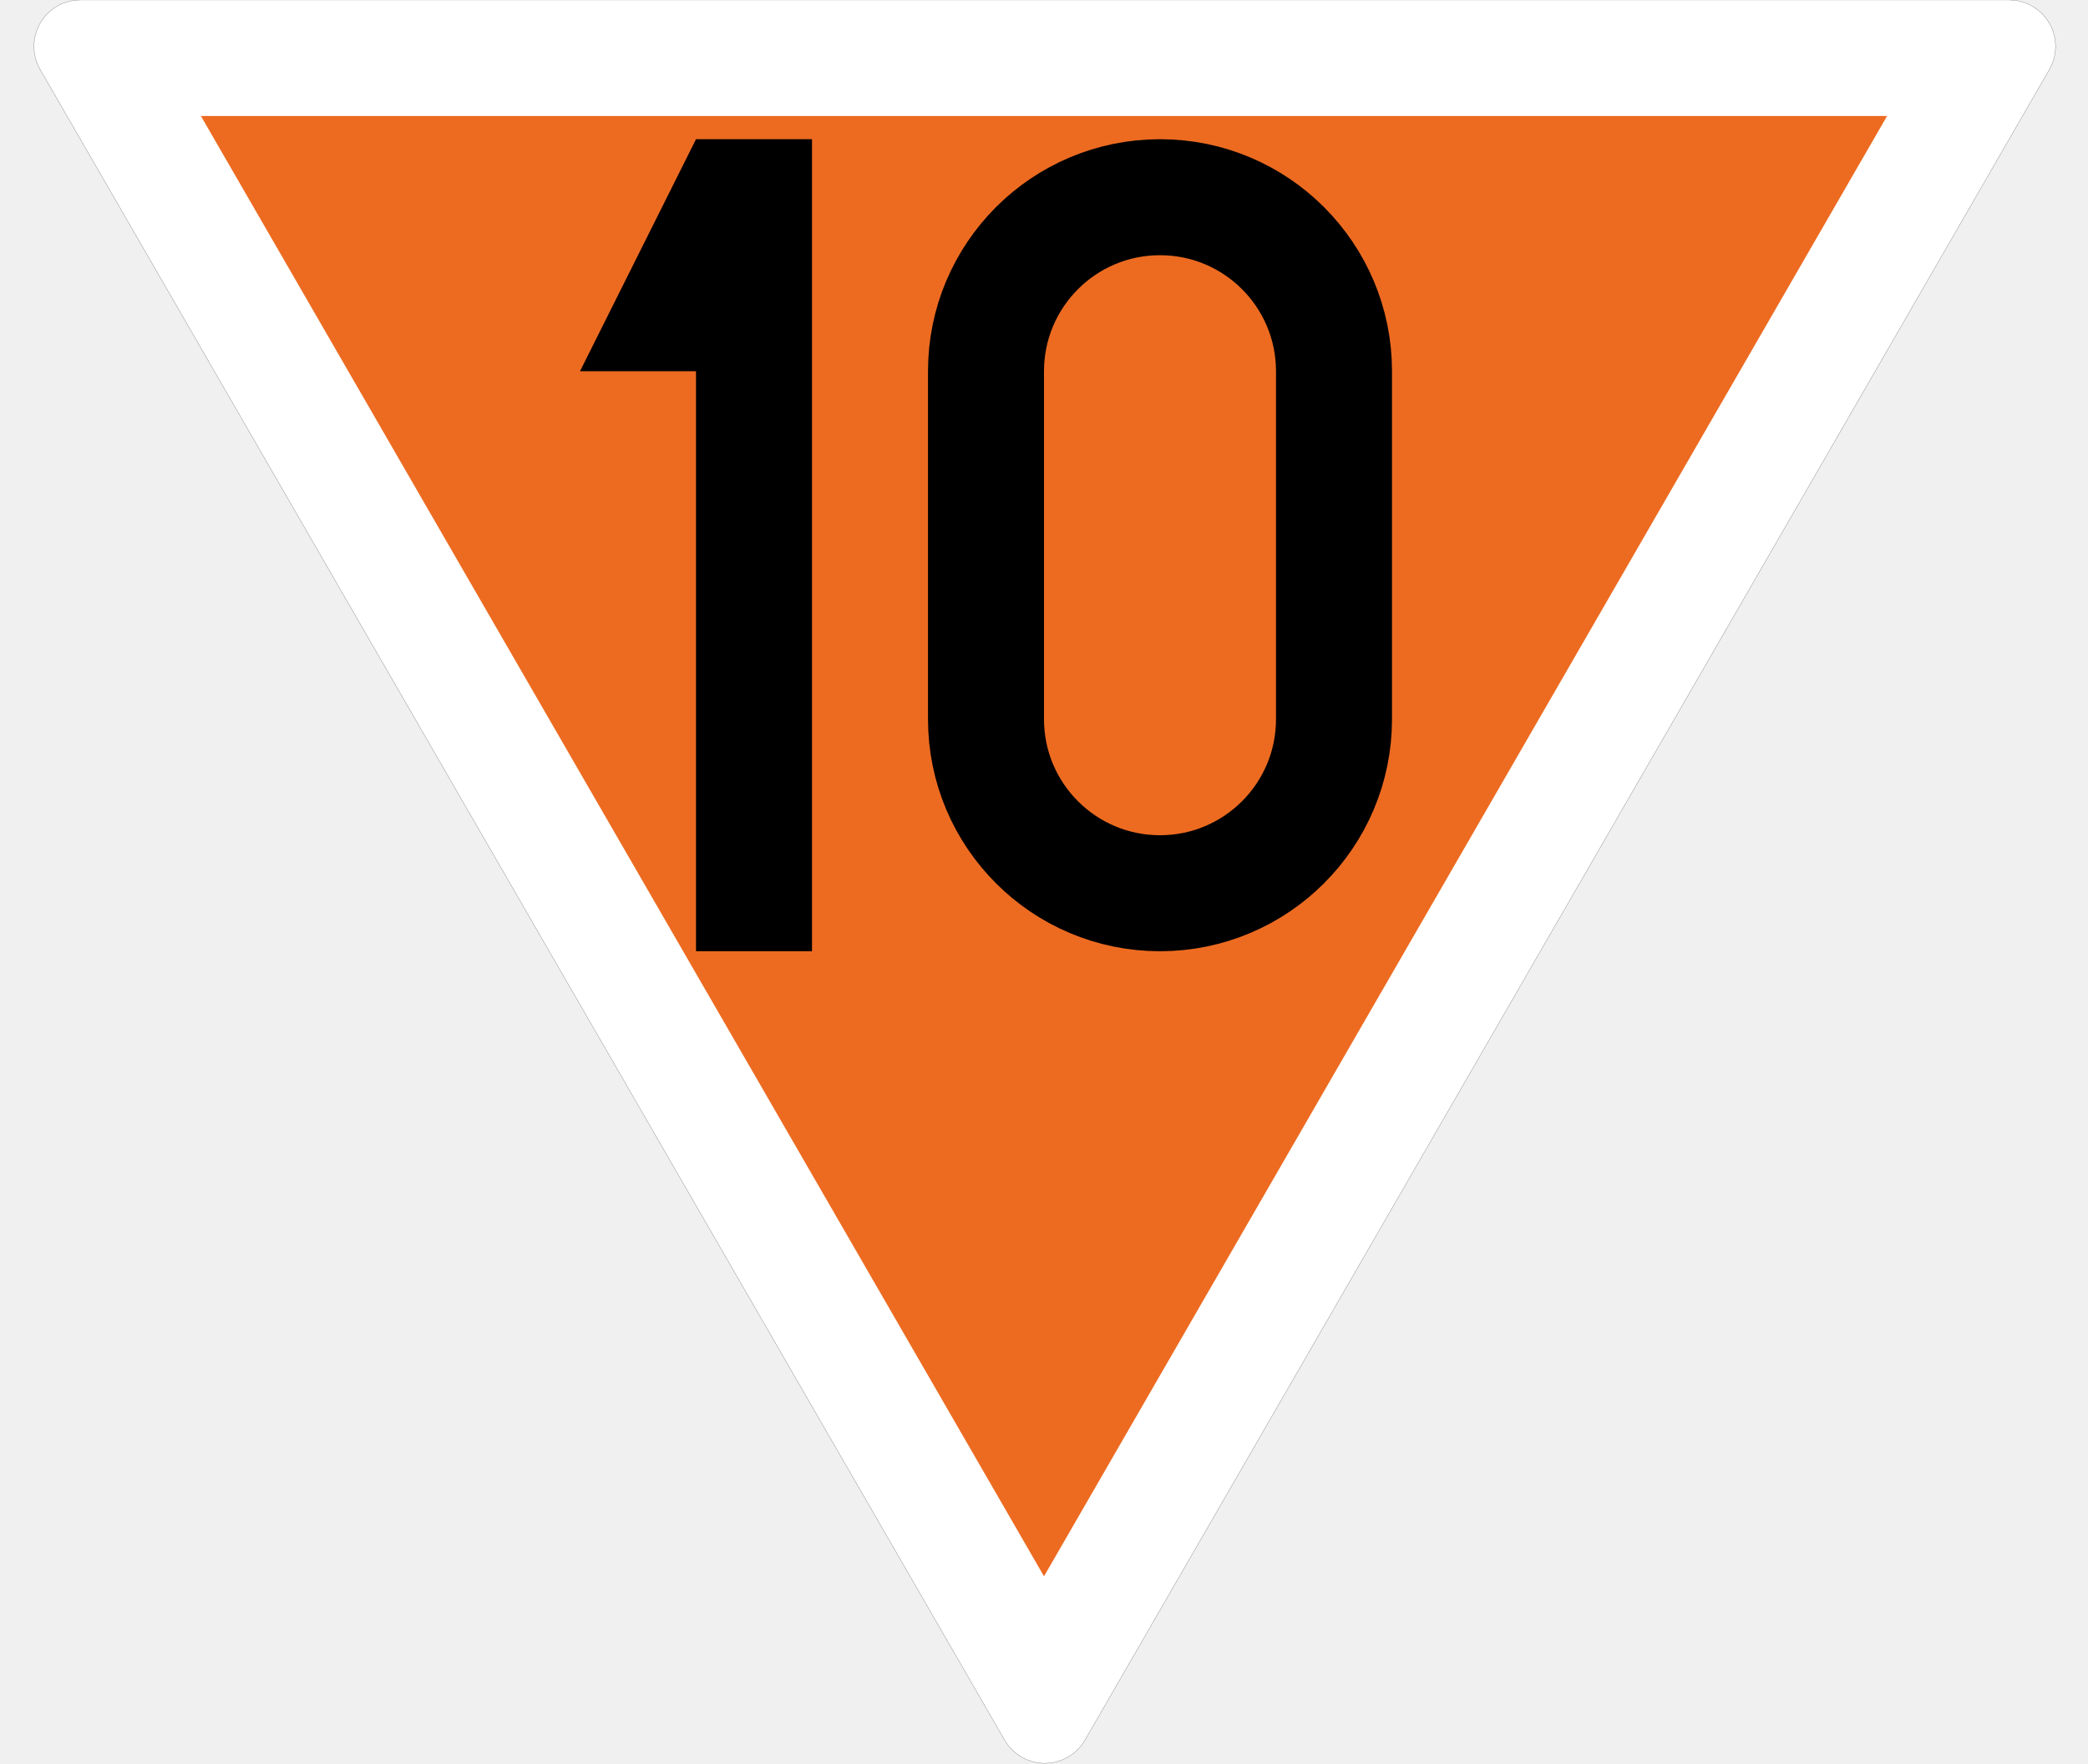
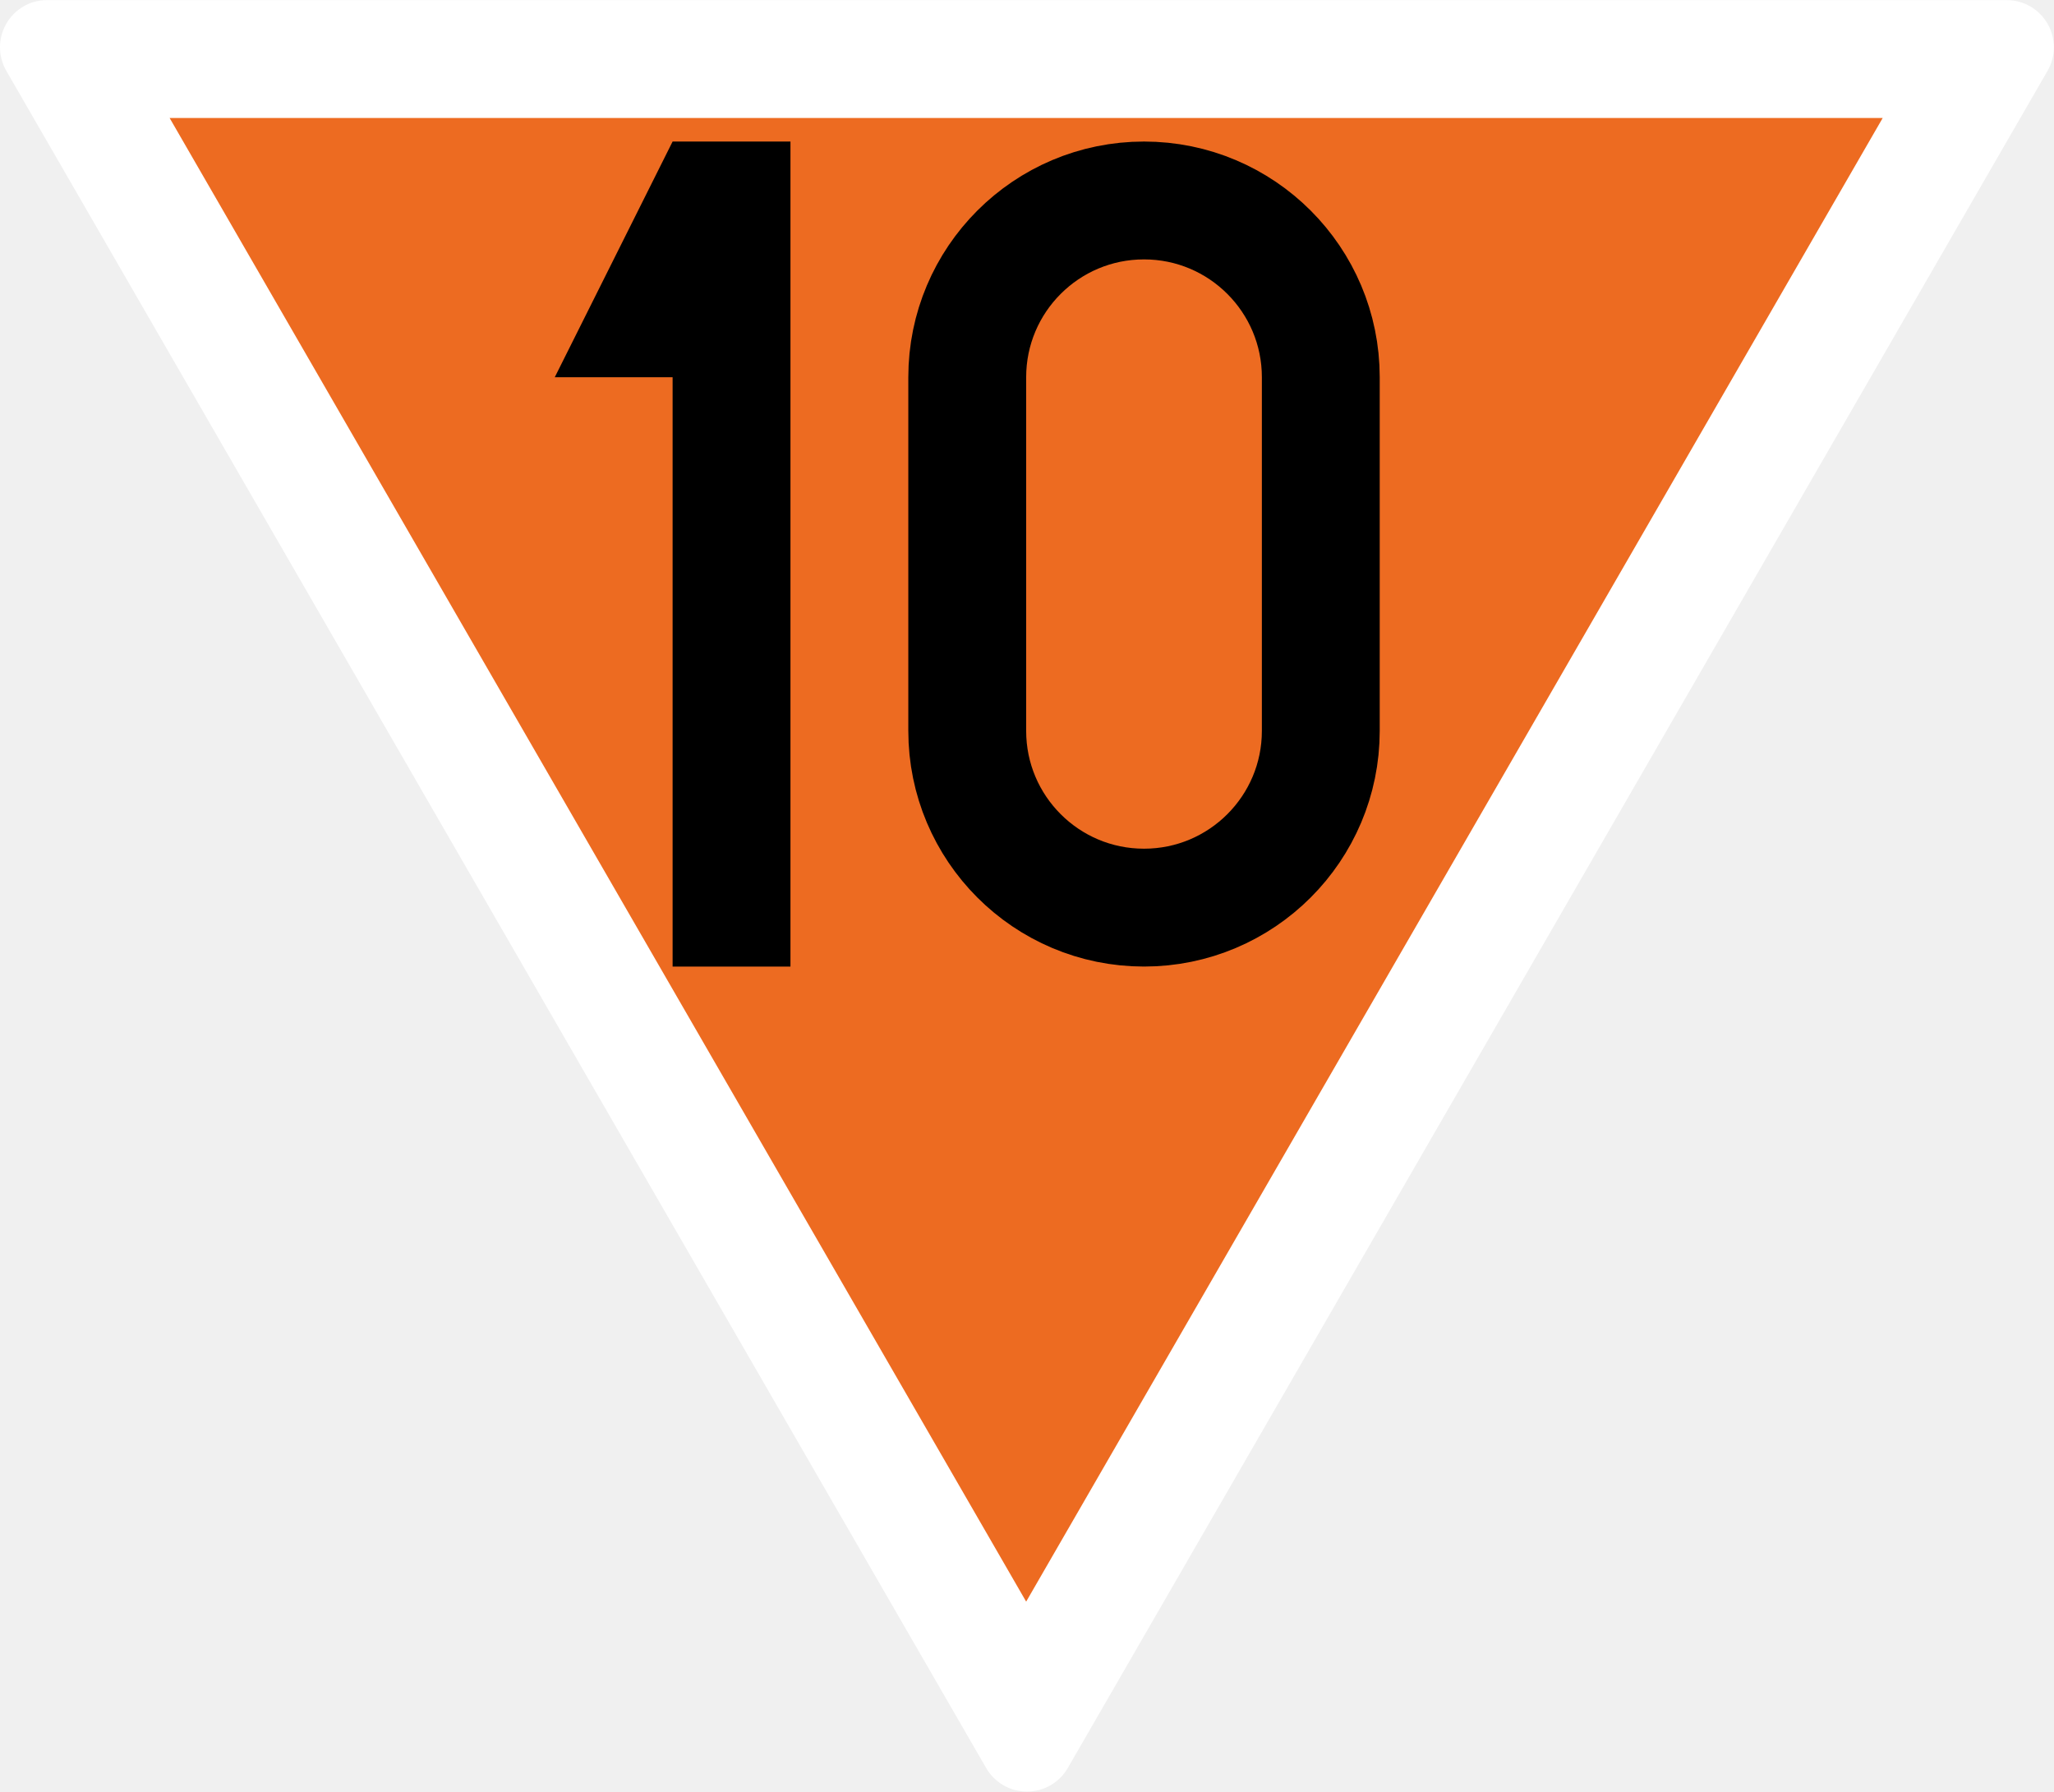
- <svg xmlns="http://www.w3.org/2000/svg" width="900mm" height="760mm" viewBox="0 0 900 760" version="1.1" id="svg1">
+ <svg xmlns="http://www.w3.org/2000/svg" width="18.345" height="16" viewBox="0 0 4.854 4.233" version="1.1" id="svg1">
  <defs id="defs1" />
-   <g id="layer1">
-     <path id="path2-9" style="vector-effect:non-scaling-stroke;fill:#ffffff;fill-opacity:1;stroke:#000000;stroke-width:0.265;-inkscape-stroke:hairline" d="m 866.025,0 c 7.142,0.007 13.737,3.822 17.305,10.009 3.568,6.187 3.566,13.806 0.005,19.991 L 467.654,750.018 c -3.578,6.181 -10.179,9.986 -17.32,9.982 -7.142,-0.004 -13.739,-3.815 -17.315,-10 L 17.315,29.991 C 13.746,23.793 13.752,16.174 17.326,9.991 20.9,3.808 27.406,0 34.548,0 Z" />
+   <g id="layer1" transform="matrix(0.00557018,0,0,0.00557018,-0.08155676,0)">
+     <path id="path2-9" style="vector-effect:non-scaling-stroke;fill:#ffffff;fill-opacity:1;stroke:none;stroke-width:0.265;-inkscape-stroke:hairline" d="m 866.025,0 c 7.142,0.007 13.737,3.822 17.305,10.009 3.568,6.187 3.566,13.806 0.005,19.991 L 467.654,750.018 c -3.578,6.181 -10.179,9.986 -17.32,9.982 -7.142,-0.004 -13.739,-3.815 -17.315,-10 L 17.315,29.991 C 13.746,23.793 13.752,16.174 17.326,9.991 20.9,3.808 27.406,0 34.548,0 Z" />
    <path style="vector-effect:non-scaling-stroke;fill:#ed6b21;fill-opacity:1;stroke:none;stroke-width:0.265;stroke-linecap:butt;stroke-linejoin:miter;stroke-dasharray:none;stroke-opacity:1;-inkscape-stroke:hairline" d="M 86.603,50 H 813.397 L 450,679.423 Z" id="path2" />
  </g>
-   <g id="layer2">
+   <g id="layer2" transform="matrix(0.00557018,0,0,0.00557018,-0.08155676,0)">
    <g id="layer2-7" transform="translate(-150)">
      <path style="fill:#000000;fill-opacity:1;stroke:none;stroke-width:0.265px;stroke-linecap:butt;stroke-linejoin:miter;stroke-opacity:1" d="M 450,60 400,160 h 50 v 250 h 50 V 60 Z" id="path3" />
    </g>
-     <path id="path18-5" style="fill:none;stroke:#000000;stroke-width:50;stroke-linecap:butt;stroke-dasharray:none" d="m 575,310 c 0,41.421 -33.579,75 -75,75 -41.421,0 -75,-33.579 -75,-75 l 0,-150 c -1e-5,-41.421 33.579,-75 75,-75 41.421,10e-7 75,33.579 75,75 z" />
+     <path id="path18-5" style="fill:none;stroke:#000000;stroke-width:50;stroke-linecap:butt;stroke-dasharray:none" d="m 575,310 c 0,41.421 -33.579,75 -75,75 -41.421,0 -75,-33.579 -75,-75 V 160 c -1e-5,-41.421 33.579,-75 75,-75 41.421,10e-7 75,33.579 75,75 z" />
  </g>
</svg>
